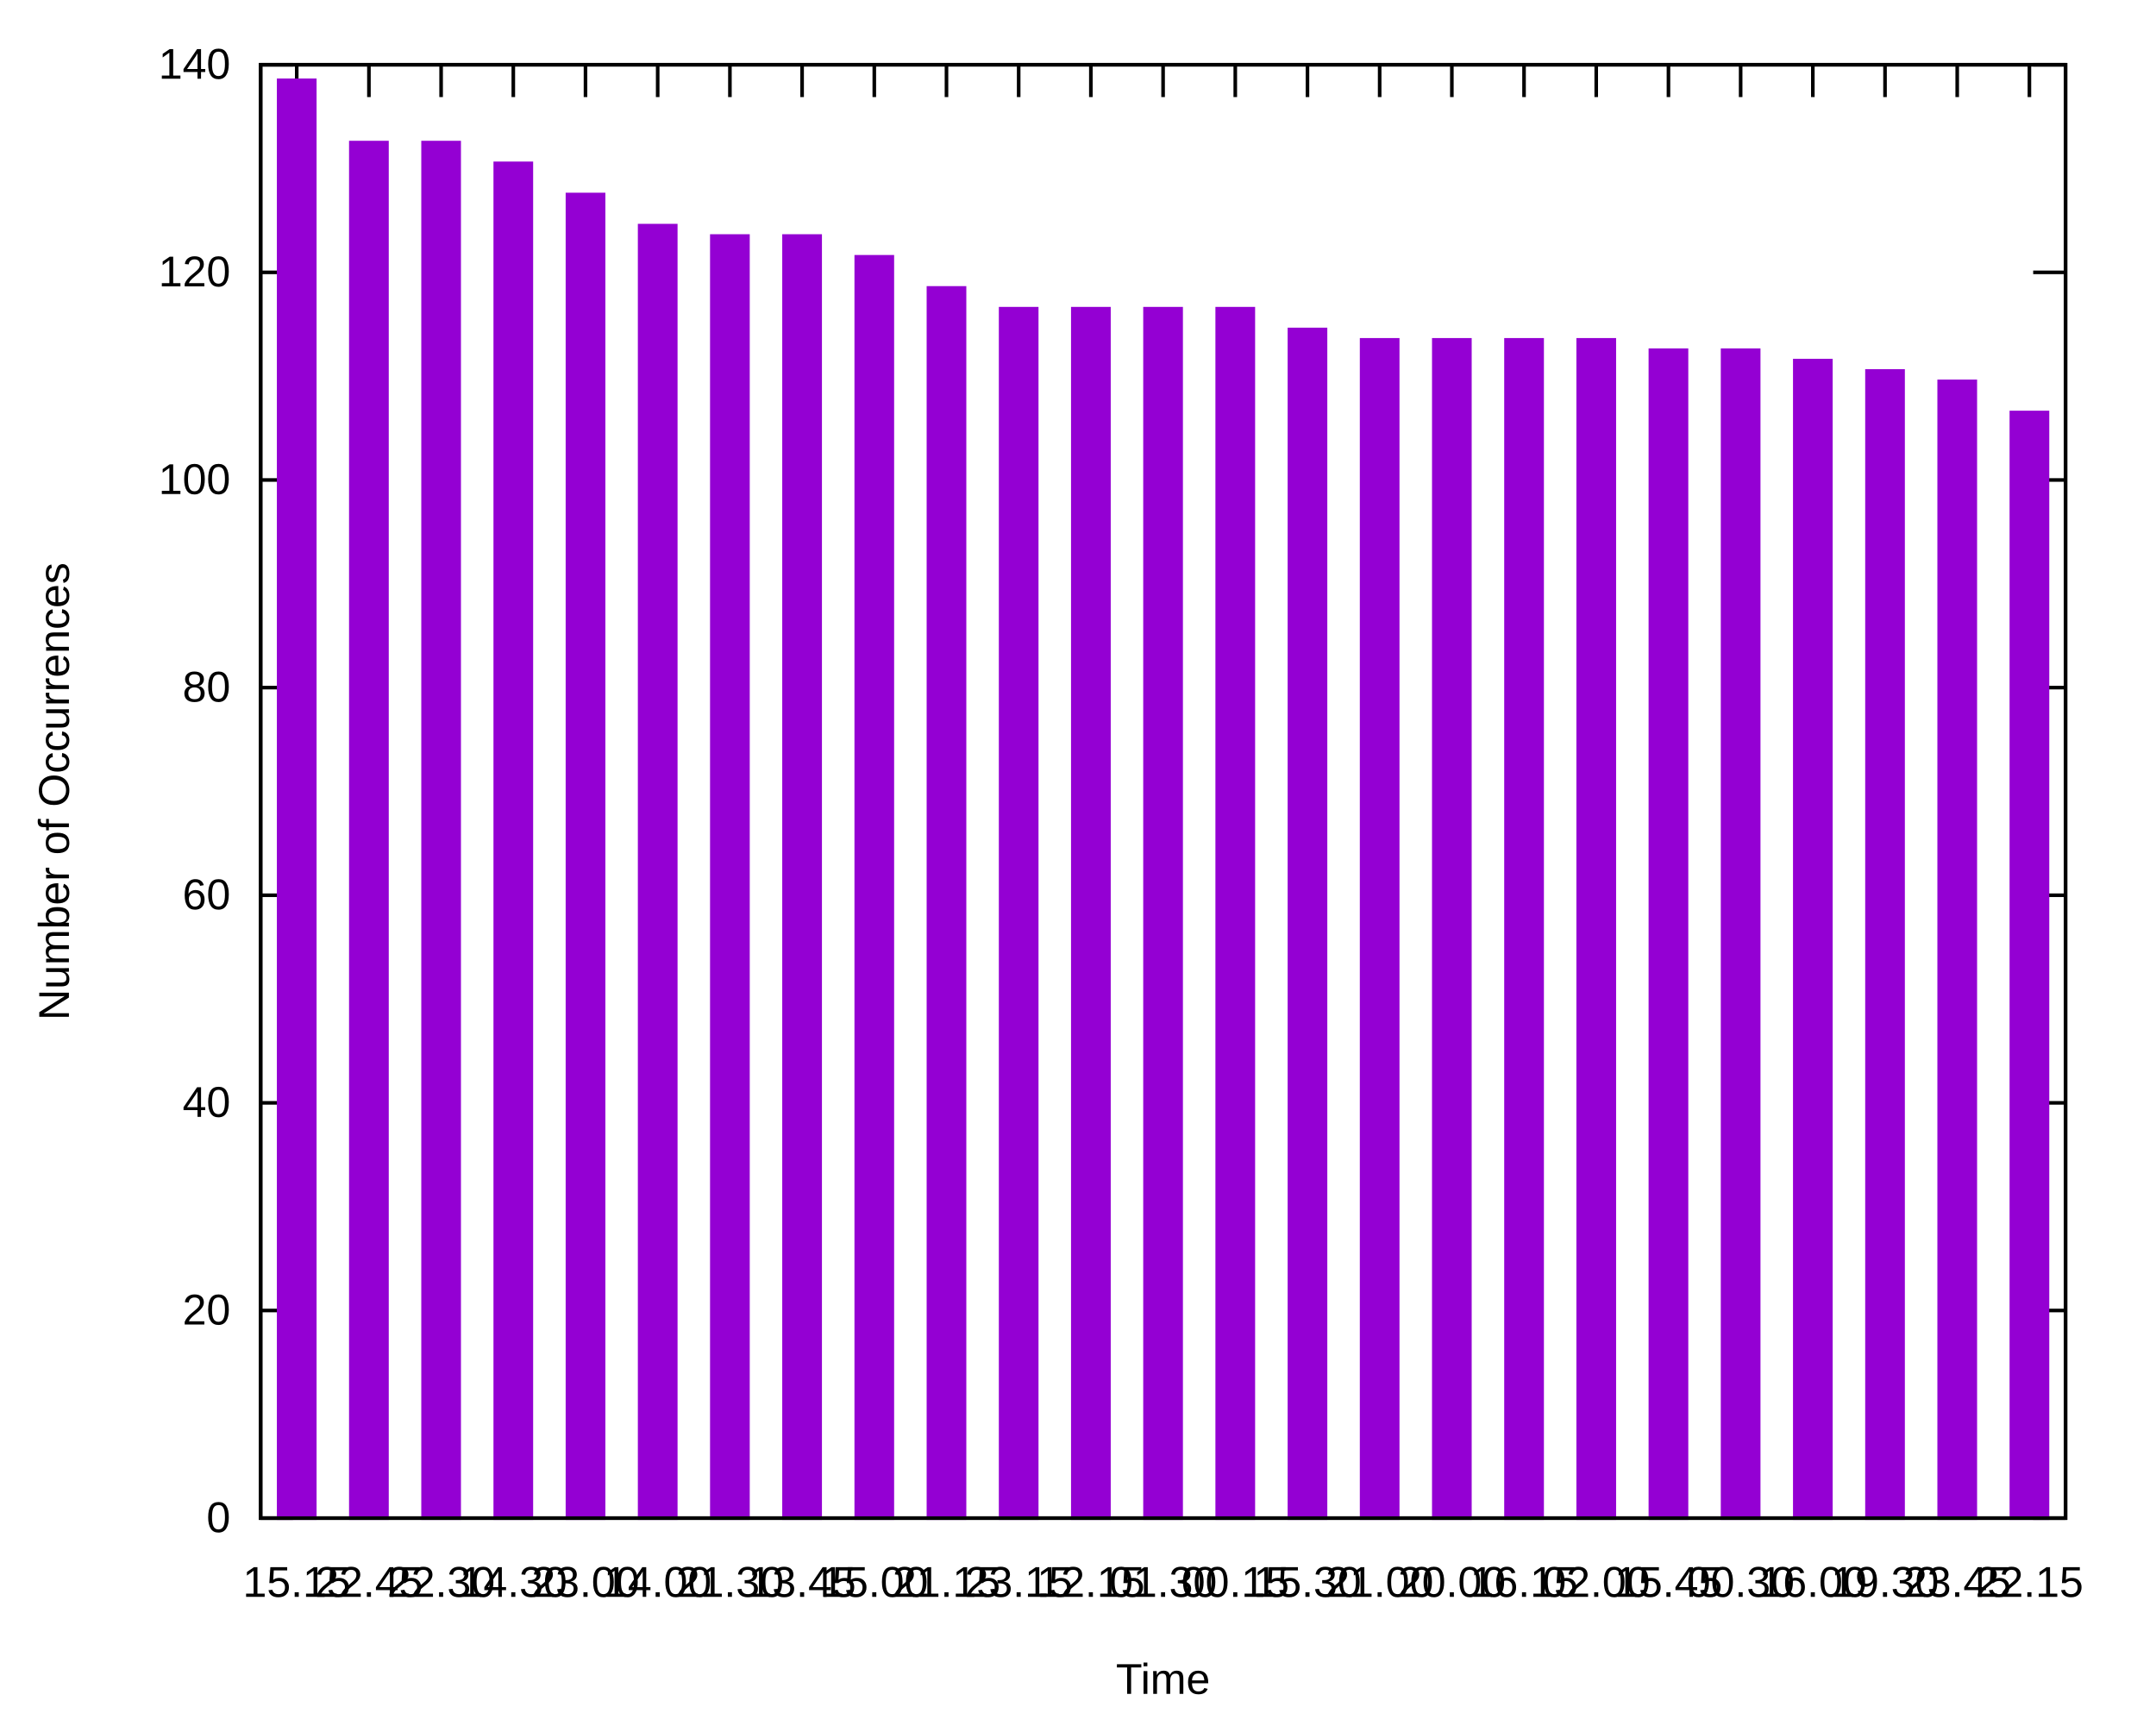
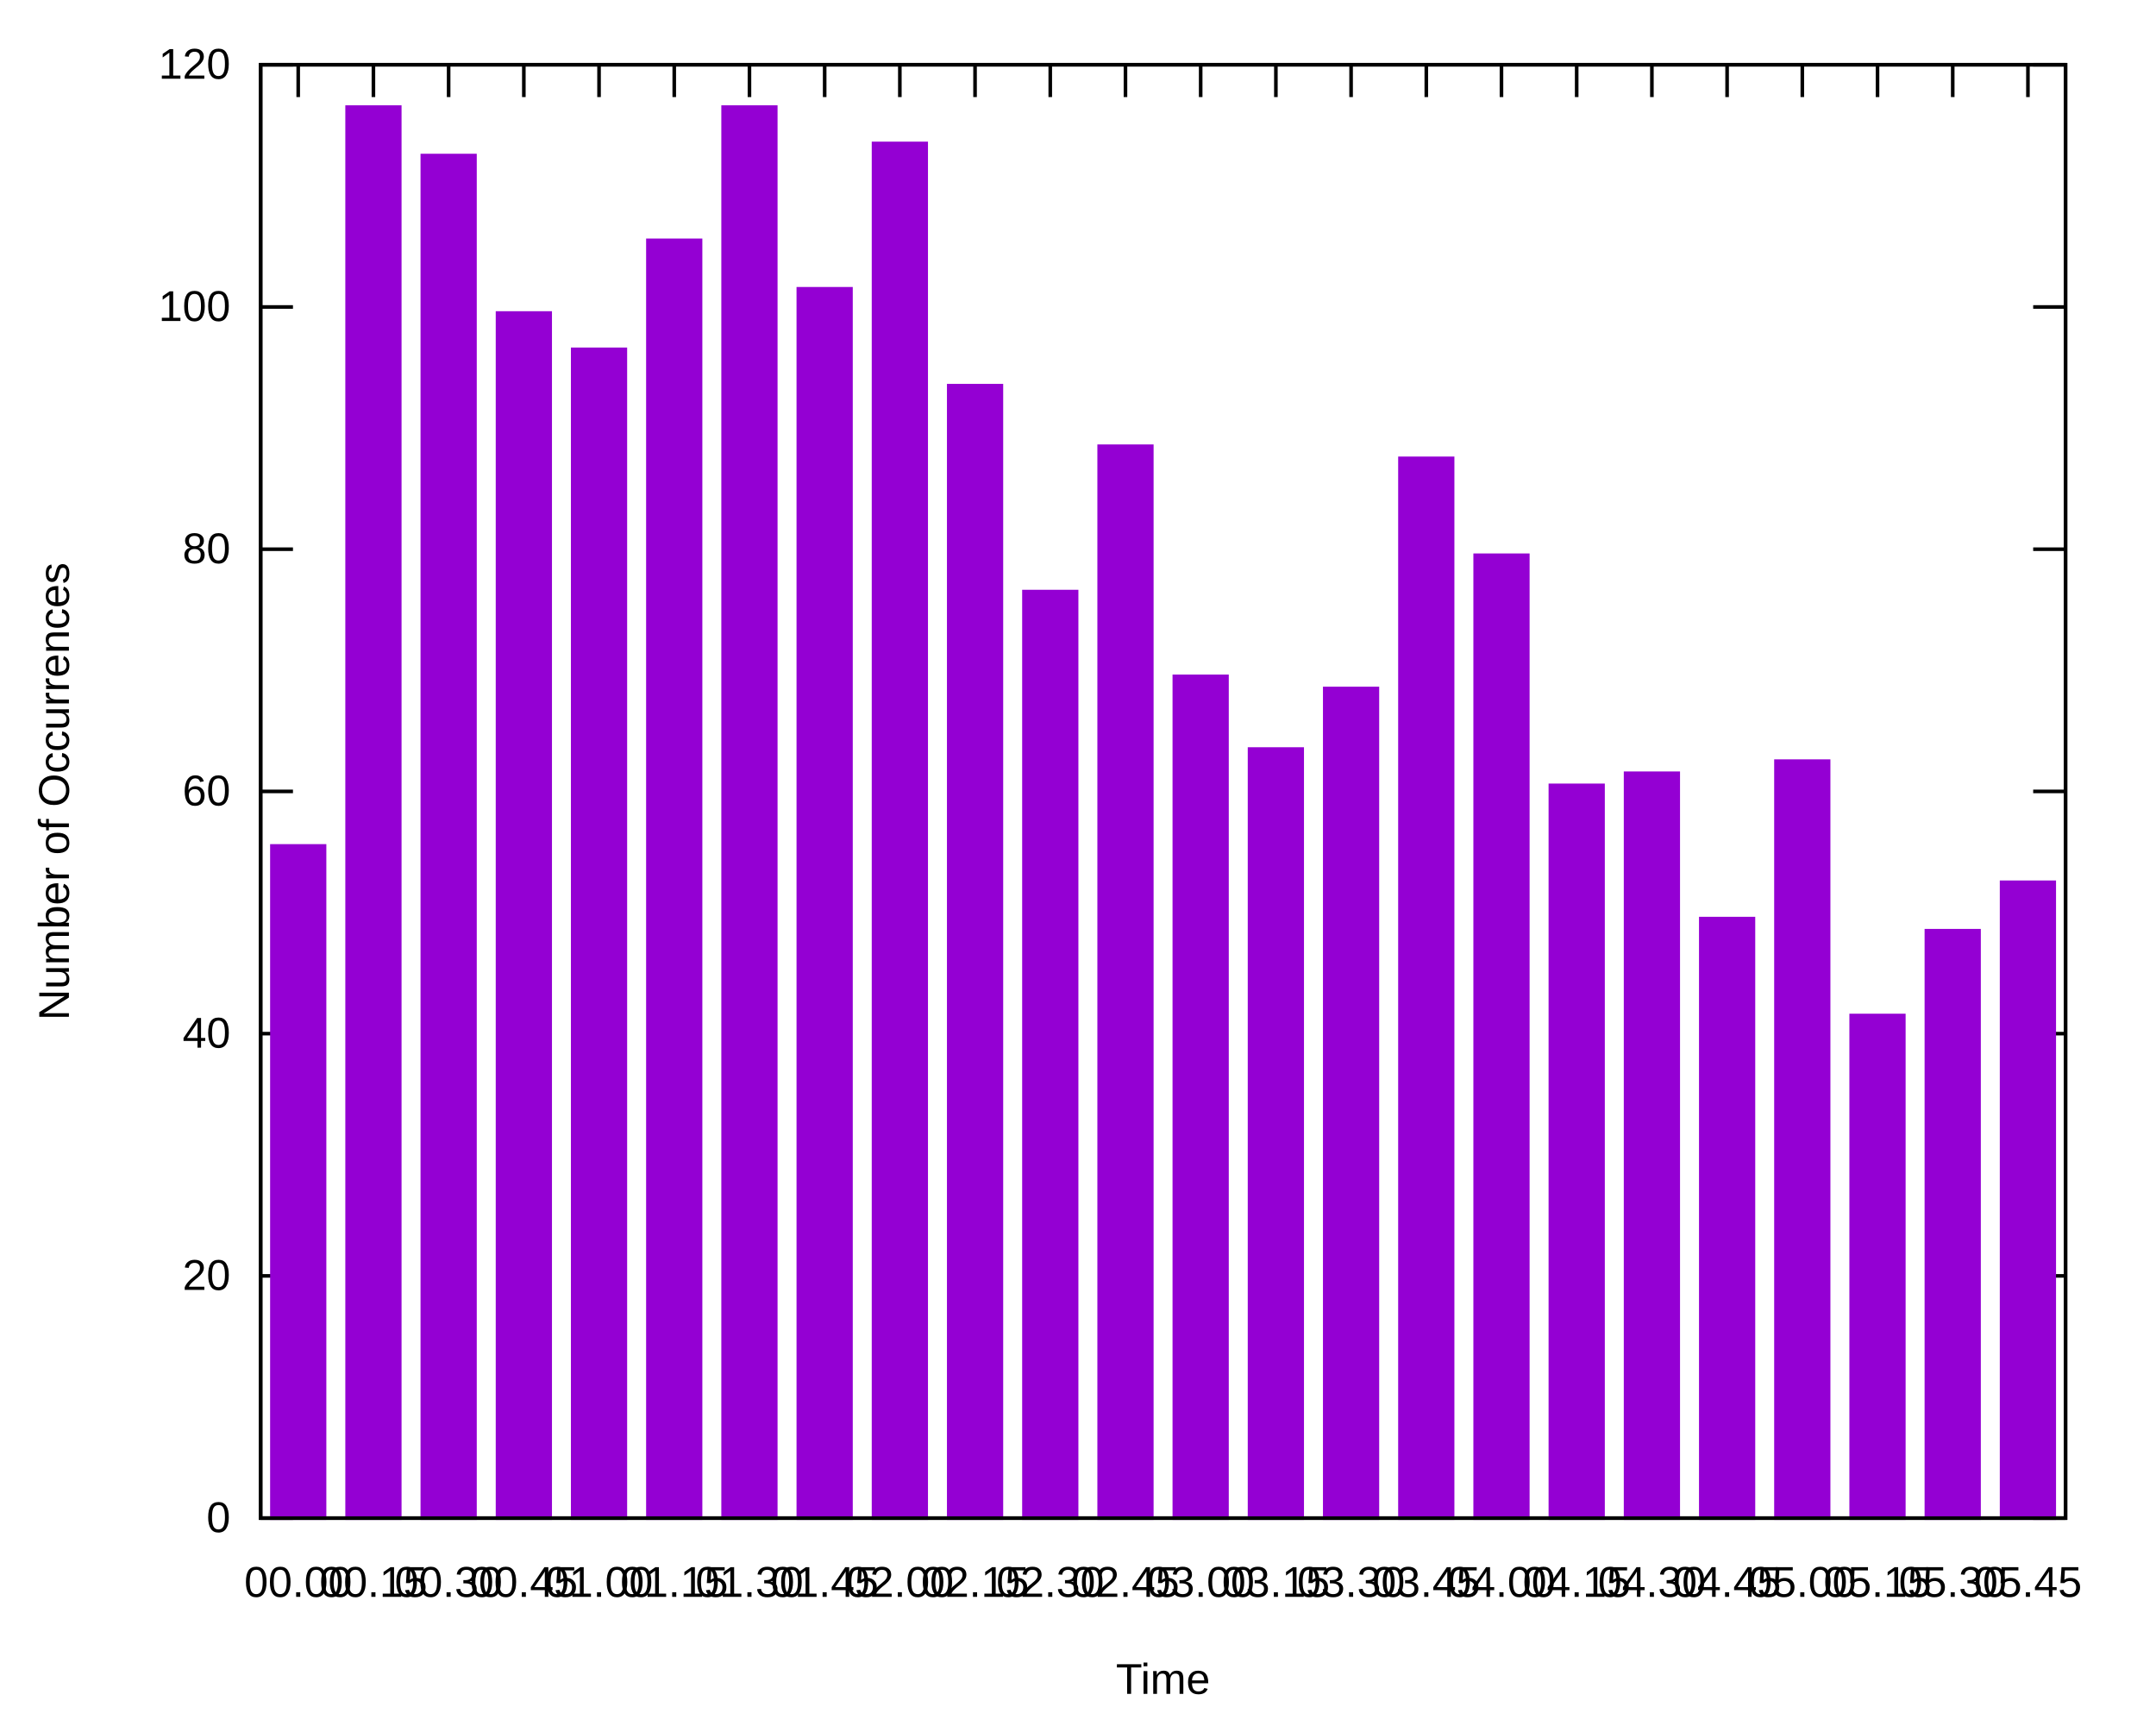
<svg xmlns="http://www.w3.org/2000/svg" xmlns:xlink="http://www.w3.org/1999/xlink" width="600" height="480" viewBox="0 0 600 480">
  <g id="gnuplot_canvas">
    <rect x="0" y="0" width="600" height="480" fill="none" />
    <defs>
      <circle id="gpDot" r="0.5" stroke-width="0.5" stroke="currentColor" />
      <path id="gpPt0" stroke-width="0.222" stroke="currentColor" d="M-1,0 h2 M0,-1 v2" />
      <path id="gpPt1" stroke-width="0.222" stroke="currentColor" d="M-1,-1 L1,1 M1,-1 L-1,1" />
      <path id="gpPt2" stroke-width="0.222" stroke="currentColor" d="M-1,0 L1,0 M0,-1 L0,1 M-1,-1 L1,1 M-1,1 L1,-1" />
      <rect id="gpPt3" stroke-width="0.222" stroke="currentColor" x="-1" y="-1" width="2" height="2" />
      <rect id="gpPt4" stroke-width="0.222" stroke="currentColor" fill="currentColor" x="-1" y="-1" width="2" height="2" />
      <circle id="gpPt5" stroke-width="0.222" stroke="currentColor" cx="0" cy="0" r="1" />
      <use xlink:href="#gpPt5" id="gpPt6" fill="currentColor" stroke="none" />
      <path id="gpPt7" stroke-width="0.222" stroke="currentColor" d="M0,-1.33 L-1.33,0.67 L1.33,0.67 z" />
      <use xlink:href="#gpPt7" id="gpPt8" fill="currentColor" stroke="none" />
      <use xlink:href="#gpPt7" id="gpPt9" stroke="currentColor" transform="rotate(180)" />
      <use xlink:href="#gpPt9" id="gpPt10" fill="currentColor" stroke="none" />
      <use xlink:href="#gpPt3" id="gpPt11" stroke="currentColor" transform="rotate(45)" />
      <use xlink:href="#gpPt11" id="gpPt12" fill="currentColor" stroke="none" />
      <path id="gpPt13" stroke-width="0.222" stroke="currentColor" d="M0,1.330 L1.265,0.411 L0.782,-1.067 L-0.782,-1.076 L-1.265,0.411 z" />
      <use xlink:href="#gpPt13" id="gpPt14" fill="currentColor" stroke="none" />
      <filter id="textbox" filterUnits="objectBoundingBox" x="0" y="0" height="1" width="1">
        <feFlood flood-color="white" flood-opacity="1" result="bgnd" />
        <feComposite in="SourceGraphic" in2="bgnd" operator="atop" />
      </filter>
      <filter id="greybox" filterUnits="objectBoundingBox" x="0" y="0" height="1" width="1">
        <feFlood flood-color="lightgrey" flood-opacity="1" result="grey" />
        <feComposite in="SourceGraphic" in2="grey" operator="atop" />
      </filter>
    </defs>
    <g fill="none" color="white" stroke="currentColor" stroke-width="1.00" stroke-linecap="butt" stroke-linejoin="miter">
</g>
    <g fill="none" color="black" stroke="currentColor" stroke-width="1.00" stroke-linecap="butt" stroke-linejoin="miter">
      <path stroke="black" d="M72.53,422.40 L81.53,422.40 M574.82,422.40 L565.82,422.40  " />
      <g transform="translate(64.14,426.30)" stroke="none" fill="black" font-family="Arial" font-size="12.00" text-anchor="end">
        <text>
          <tspan font-family="Arial"> 0</tspan>
        </text>
      </g>
    </g>
    <g fill="none" color="black" stroke="currentColor" stroke-width="1.00" stroke-linecap="butt" stroke-linejoin="miter">
-       <path stroke="black" d="M72.53,364.63 L81.53,364.63 M574.82,364.63 L565.82,364.63  " />
-       <g transform="translate(64.14,368.53)" stroke="none" fill="black" font-family="Arial" font-size="12.00" text-anchor="end">
+       <path stroke="black" d="M72.53,355.00 L81.53,355.00 M574.82,355.00 L565.82,355.00  " />
+       <g transform="translate(64.14,358.90)" stroke="none" fill="black" font-family="Arial" font-size="12.00" text-anchor="end">
        <text>
          <tspan font-family="Arial"> 20</tspan>
        </text>
      </g>
    </g>
    <g fill="none" color="black" stroke="currentColor" stroke-width="1.00" stroke-linecap="butt" stroke-linejoin="miter">
-       <path stroke="black" d="M72.53,306.86 L81.53,306.86 M574.82,306.86 L565.82,306.86  " />
-       <g transform="translate(64.14,310.76)" stroke="none" fill="black" font-family="Arial" font-size="12.00" text-anchor="end">
+       <path stroke="black" d="M72.53,287.60 L81.53,287.60 M574.82,287.60 L565.82,287.60  " />
+       <g transform="translate(64.14,291.50)" stroke="none" fill="black" font-family="Arial" font-size="12.00" text-anchor="end">
        <text>
          <tspan font-family="Arial"> 40</tspan>
        </text>
      </g>
    </g>
    <g fill="none" color="black" stroke="currentColor" stroke-width="1.00" stroke-linecap="butt" stroke-linejoin="miter">
-       <path stroke="black" d="M72.53,249.09 L81.53,249.09 M574.82,249.09 L565.82,249.09  " />
-       <g transform="translate(64.14,252.99)" stroke="none" fill="black" font-family="Arial" font-size="12.00" text-anchor="end">
+       <path stroke="black" d="M72.53,220.20 L81.53,220.20 M574.82,220.20 L565.82,220.20  " />
+       <g transform="translate(64.14,224.10)" stroke="none" fill="black" font-family="Arial" font-size="12.00" text-anchor="end">
        <text>
          <tspan font-family="Arial"> 60</tspan>
        </text>
      </g>
    </g>
    <g fill="none" color="black" stroke="currentColor" stroke-width="1.00" stroke-linecap="butt" stroke-linejoin="miter">
-       <path stroke="black" d="M72.53,191.32 L81.53,191.32 M574.82,191.32 L565.82,191.32  " />
-       <g transform="translate(64.14,195.22)" stroke="none" fill="black" font-family="Arial" font-size="12.00" text-anchor="end">
+       <path stroke="black" d="M72.53,152.81 L81.53,152.81 M574.82,152.81 L565.82,152.81  " />
+       <g transform="translate(64.14,156.71)" stroke="none" fill="black" font-family="Arial" font-size="12.00" text-anchor="end">
        <text>
          <tspan font-family="Arial"> 80</tspan>
        </text>
      </g>
    </g>
    <g fill="none" color="black" stroke="currentColor" stroke-width="1.00" stroke-linecap="butt" stroke-linejoin="miter">
-       <path stroke="black" d="M72.53,133.55 L81.53,133.55 M574.82,133.55 L565.82,133.55  " />
-       <g transform="translate(64.14,137.45)" stroke="none" fill="black" font-family="Arial" font-size="12.00" text-anchor="end">
+       <path stroke="black" d="M72.53,85.41 L81.53,85.41 M574.82,85.41 L565.82,85.41  " />
+       <g transform="translate(64.14,89.31)" stroke="none" fill="black" font-family="Arial" font-size="12.00" text-anchor="end">
        <text>
          <tspan font-family="Arial"> 100</tspan>
-         </text>
-       </g>
-     </g>
-     <g fill="none" color="black" stroke="currentColor" stroke-width="1.00" stroke-linecap="butt" stroke-linejoin="miter">
-       <path stroke="black" d="M72.53,75.78 L81.53,75.78 M574.82,75.78 L565.82,75.78  " />
-       <g transform="translate(64.14,79.68)" stroke="none" fill="black" font-family="Arial" font-size="12.00" text-anchor="end">
-         <text>
-           <tspan font-family="Arial"> 120</tspan>
        </text>
      </g>
    </g>
    <g fill="none" color="black" stroke="currentColor" stroke-width="1.00" stroke-linecap="butt" stroke-linejoin="miter">
      <path stroke="black" d="M72.53,18.01 L81.53,18.01 M574.82,18.01 L565.82,18.01  " />
      <g transform="translate(64.14,21.91)" stroke="none" fill="black" font-family="Arial" font-size="12.00" text-anchor="end">
        <text>
-           <tspan font-family="Arial"> 140</tspan>
-         </text>
-       </g>
-     </g>
-     <g fill="none" color="black" stroke="currentColor" stroke-width="1.00" stroke-linecap="butt" stroke-linejoin="miter">
-       <path stroke="black" d="M82.58,422.40 L82.58,413.40 M82.58,18.01 L82.58,27.01  " />
-       <g transform="translate(82.58,444.30)" stroke="none" fill="black" font-family="Arial" font-size="12.00" text-anchor="middle">
-         <text>
-           <tspan font-family="Arial">15.15</tspan>
-         </text>
-       </g>
-     </g>
-     <g fill="none" color="black" stroke="currentColor" stroke-width="1.00" stroke-linecap="butt" stroke-linejoin="miter">
-       <path stroke="black" d="M102.67,422.40 L102.67,413.40 M102.67,18.01 L102.67,27.01  " />
-       <g transform="translate(102.67,444.30)" stroke="none" fill="black" font-family="Arial" font-size="12.00" text-anchor="middle">
-         <text>
-           <tspan font-family="Arial">22.45</tspan>
-         </text>
-       </g>
-     </g>
-     <g fill="none" color="black" stroke="currentColor" stroke-width="1.00" stroke-linecap="butt" stroke-linejoin="miter">
-       <path stroke="black" d="M122.76,422.40 L122.76,413.40 M122.76,18.01 L122.76,27.01  " />
-       <g transform="translate(122.76,444.30)" stroke="none" fill="black" font-family="Arial" font-size="12.00" text-anchor="middle">
-         <text>
-           <tspan font-family="Arial">22.30</tspan>
-         </text>
-       </g>
-     </g>
-     <g fill="none" color="black" stroke="currentColor" stroke-width="1.00" stroke-linecap="butt" stroke-linejoin="miter">
-       <path stroke="black" d="M142.85,422.40 L142.85,413.40 M142.85,18.01 L142.85,27.01  " />
-       <g transform="translate(142.85,444.30)" stroke="none" fill="black" font-family="Arial" font-size="12.00" text-anchor="middle">
-         <text>
-           <tspan font-family="Arial">14.30</tspan>
-         </text>
-       </g>
-     </g>
-     <g fill="none" color="black" stroke="currentColor" stroke-width="1.00" stroke-linecap="butt" stroke-linejoin="miter">
-       <path stroke="black" d="M162.94,422.40 L162.94,413.40 M162.94,18.01 L162.94,27.01  " />
-       <g transform="translate(162.94,444.30)" stroke="none" fill="black" font-family="Arial" font-size="12.00" text-anchor="middle">
-         <text>
-           <tspan font-family="Arial">23.00</tspan>
-         </text>
-       </g>
-     </g>
-     <g fill="none" color="black" stroke="currentColor" stroke-width="1.00" stroke-linecap="butt" stroke-linejoin="miter">
-       <path stroke="black" d="M183.03,422.40 L183.03,413.40 M183.03,18.01 L183.03,27.01  " />
-       <g transform="translate(183.03,444.30)" stroke="none" fill="black" font-family="Arial" font-size="12.00" text-anchor="middle">
-         <text>
-           <tspan font-family="Arial">14.00</tspan>
-         </text>
-       </g>
-     </g>
-     <g fill="none" color="black" stroke="currentColor" stroke-width="1.00" stroke-linecap="butt" stroke-linejoin="miter">
-       <path stroke="black" d="M203.13,422.40 L203.13,413.40 M203.13,18.01 L203.13,27.01  " />
-       <g transform="translate(203.13,444.30)" stroke="none" fill="black" font-family="Arial" font-size="12.00" text-anchor="middle">
-         <text>
-           <tspan font-family="Arial">21.30</tspan>
-         </text>
-       </g>
-     </g>
-     <g fill="none" color="black" stroke="currentColor" stroke-width="1.00" stroke-linecap="butt" stroke-linejoin="miter">
-       <path stroke="black" d="M223.22,422.40 L223.22,413.40 M223.22,18.01 L223.22,27.01  " />
-       <g transform="translate(223.22,444.30)" stroke="none" fill="black" font-family="Arial" font-size="12.00" text-anchor="middle">
-         <text>
-           <tspan font-family="Arial">13.45</tspan>
-         </text>
-       </g>
-     </g>
-     <g fill="none" color="black" stroke="currentColor" stroke-width="1.00" stroke-linecap="butt" stroke-linejoin="miter">
-       <path stroke="black" d="M243.31,422.40 L243.31,413.40 M243.31,18.01 L243.31,27.01  " />
-       <g transform="translate(243.31,444.30)" stroke="none" fill="black" font-family="Arial" font-size="12.00" text-anchor="middle">
-         <text>
-           <tspan font-family="Arial">15.00</tspan>
-         </text>
-       </g>
-     </g>
-     <g fill="none" color="black" stroke="currentColor" stroke-width="1.00" stroke-linecap="butt" stroke-linejoin="miter">
-       <path stroke="black" d="M263.40,422.40 L263.40,413.40 M263.40,18.01 L263.40,27.01  " />
-       <g transform="translate(263.40,444.30)" stroke="none" fill="black" font-family="Arial" font-size="12.00" text-anchor="middle">
-         <text>
-           <tspan font-family="Arial">21.15</tspan>
-         </text>
-       </g>
-     </g>
-     <g fill="none" color="black" stroke="currentColor" stroke-width="1.00" stroke-linecap="butt" stroke-linejoin="miter">
-       <path stroke="black" d="M283.49,422.40 L283.49,413.40 M283.49,18.01 L283.49,27.01  " />
-       <g transform="translate(283.49,444.30)" stroke="none" fill="black" font-family="Arial" font-size="12.00" text-anchor="middle">
-         <text>
-           <tspan font-family="Arial">23.15</tspan>
-         </text>
-       </g>
-     </g>
-     <g fill="none" color="black" stroke="currentColor" stroke-width="1.00" stroke-linecap="butt" stroke-linejoin="miter">
-       <path stroke="black" d="M303.58,422.40 L303.58,413.40 M303.58,18.01 L303.58,27.01  " />
-       <g transform="translate(303.58,444.30)" stroke="none" fill="black" font-family="Arial" font-size="12.00" text-anchor="middle">
-         <text>
-           <tspan font-family="Arial">12.15</tspan>
-         </text>
-       </g>
-     </g>
-     <g fill="none" color="black" stroke="currentColor" stroke-width="1.00" stroke-linecap="butt" stroke-linejoin="miter">
-       <path stroke="black" d="M323.68,422.40 L323.68,413.40 M323.68,18.01 L323.68,27.01  " />
-       <g transform="translate(323.68,444.30)" stroke="none" fill="black" font-family="Arial" font-size="12.00" text-anchor="middle">
+           <tspan font-family="Arial"> 120</tspan>
+         </text>
+       </g>
+     </g>
+     <g fill="none" color="black" stroke="currentColor" stroke-width="1.00" stroke-linecap="butt" stroke-linejoin="miter">
+       <path stroke="black" d="M82.99,422.40 L82.99,413.40 M82.99,18.01 L82.99,27.01  " />
+       <g transform="translate(82.99,444.30)" stroke="none" fill="black" font-family="Arial" font-size="12.00" text-anchor="middle">
+         <text>
+           <tspan font-family="Arial">00.00</tspan>
+         </text>
+       </g>
+     </g>
+     <g fill="none" color="black" stroke="currentColor" stroke-width="1.00" stroke-linecap="butt" stroke-linejoin="miter">
+       <path stroke="black" d="M103.92,422.40 L103.92,413.40 M103.92,18.01 L103.92,27.01  " />
+       <g transform="translate(103.92,444.30)" stroke="none" fill="black" font-family="Arial" font-size="12.00" text-anchor="middle">
+         <text>
+           <tspan font-family="Arial">00.15</tspan>
+         </text>
+       </g>
+     </g>
+     <g fill="none" color="black" stroke="currentColor" stroke-width="1.00" stroke-linecap="butt" stroke-linejoin="miter">
+       <path stroke="black" d="M124.85,422.40 L124.85,413.40 M124.85,18.01 L124.85,27.01  " />
+       <g transform="translate(124.85,444.30)" stroke="none" fill="black" font-family="Arial" font-size="12.00" text-anchor="middle">
+         <text>
+           <tspan font-family="Arial">00.30</tspan>
+         </text>
+       </g>
+     </g>
+     <g fill="none" color="black" stroke="currentColor" stroke-width="1.00" stroke-linecap="butt" stroke-linejoin="miter">
+       <path stroke="black" d="M145.78,422.40 L145.78,413.40 M145.78,18.01 L145.78,27.01  " />
+       <g transform="translate(145.78,444.30)" stroke="none" fill="black" font-family="Arial" font-size="12.00" text-anchor="middle">
+         <text>
+           <tspan font-family="Arial">00.45</tspan>
+         </text>
+       </g>
+     </g>
+     <g fill="none" color="black" stroke="currentColor" stroke-width="1.00" stroke-linecap="butt" stroke-linejoin="miter">
+       <path stroke="black" d="M166.71,422.40 L166.71,413.40 M166.71,18.01 L166.71,27.01  " />
+       <g transform="translate(166.71,444.30)" stroke="none" fill="black" font-family="Arial" font-size="12.00" text-anchor="middle">
+         <text>
+           <tspan font-family="Arial">01.00</tspan>
+         </text>
+       </g>
+     </g>
+     <g fill="none" color="black" stroke="currentColor" stroke-width="1.00" stroke-linecap="butt" stroke-linejoin="miter">
+       <path stroke="black" d="M187.64,422.40 L187.64,413.40 M187.64,18.01 L187.64,27.01  " />
+       <g transform="translate(187.64,444.30)" stroke="none" fill="black" font-family="Arial" font-size="12.00" text-anchor="middle">
+         <text>
+           <tspan font-family="Arial">01.15</tspan>
+         </text>
+       </g>
+     </g>
+     <g fill="none" color="black" stroke="currentColor" stroke-width="1.00" stroke-linecap="butt" stroke-linejoin="miter">
+       <path stroke="black" d="M208.57,422.40 L208.57,413.40 M208.57,18.01 L208.57,27.01  " />
+       <g transform="translate(208.57,444.30)" stroke="none" fill="black" font-family="Arial" font-size="12.00" text-anchor="middle">
        <text>
          <tspan font-family="Arial">01.30</tspan>
        </text>
      </g>
    </g>
    <g fill="none" color="black" stroke="currentColor" stroke-width="1.00" stroke-linecap="butt" stroke-linejoin="miter">
-       <path stroke="black" d="M343.77,422.40 L343.77,413.40 M343.77,18.01 L343.77,27.01  " />
-       <g transform="translate(343.77,444.30)" stroke="none" fill="black" font-family="Arial" font-size="12.00" text-anchor="middle">
-         <text>
-           <tspan font-family="Arial">00.15</tspan>
-         </text>
-       </g>
-     </g>
-     <g fill="none" color="black" stroke="currentColor" stroke-width="1.00" stroke-linecap="butt" stroke-linejoin="miter">
-       <path stroke="black" d="M363.86,422.40 L363.86,413.40 M363.86,18.01 L363.86,27.01  " />
-       <g transform="translate(363.86,444.30)" stroke="none" fill="black" font-family="Arial" font-size="12.00" text-anchor="middle">
-         <text>
-           <tspan font-family="Arial">15.30</tspan>
-         </text>
-       </g>
-     </g>
-     <g fill="none" color="black" stroke="currentColor" stroke-width="1.00" stroke-linecap="butt" stroke-linejoin="miter">
-       <path stroke="black" d="M383.95,422.40 L383.95,413.40 M383.95,18.01 L383.95,27.01  " />
-       <g transform="translate(383.95,444.30)" stroke="none" fill="black" font-family="Arial" font-size="12.00" text-anchor="middle">
-         <text>
-           <tspan font-family="Arial">21.00</tspan>
-         </text>
-       </g>
-     </g>
-     <g fill="none" color="black" stroke="currentColor" stroke-width="1.00" stroke-linecap="butt" stroke-linejoin="miter">
-       <path stroke="black" d="M404.04,422.40 L404.04,413.40 M404.04,18.01 L404.04,27.01  " />
-       <g transform="translate(404.04,444.30)" stroke="none" fill="black" font-family="Arial" font-size="12.00" text-anchor="middle">
-         <text>
-           <tspan font-family="Arial">20.00</tspan>
-         </text>
-       </g>
-     </g>
-     <g fill="none" color="black" stroke="currentColor" stroke-width="1.00" stroke-linecap="butt" stroke-linejoin="miter">
-       <path stroke="black" d="M424.13,422.40 L424.13,413.40 M424.13,18.01 L424.13,27.01  " />
-       <g transform="translate(424.13,444.30)" stroke="none" fill="black" font-family="Arial" font-size="12.00" text-anchor="middle">
-         <text>
-           <tspan font-family="Arial">16.15</tspan>
-         </text>
-       </g>
-     </g>
-     <g fill="none" color="black" stroke="currentColor" stroke-width="1.00" stroke-linecap="butt" stroke-linejoin="miter">
-       <path stroke="black" d="M444.22,422.40 L444.22,413.40 M444.22,18.01 L444.22,27.01  " />
-       <g transform="translate(444.22,444.30)" stroke="none" fill="black" font-family="Arial" font-size="12.00" text-anchor="middle">
+       <path stroke="black" d="M229.50,422.40 L229.50,413.40 M229.50,18.01 L229.50,27.01  " />
+       <g transform="translate(229.50,444.30)" stroke="none" fill="black" font-family="Arial" font-size="12.00" text-anchor="middle">
+         <text>
+           <tspan font-family="Arial">01.45</tspan>
+         </text>
+       </g>
+     </g>
+     <g fill="none" color="black" stroke="currentColor" stroke-width="1.00" stroke-linecap="butt" stroke-linejoin="miter">
+       <path stroke="black" d="M250.42,422.40 L250.42,413.40 M250.42,18.01 L250.42,27.01  " />
+       <g transform="translate(250.42,444.30)" stroke="none" fill="black" font-family="Arial" font-size="12.00" text-anchor="middle">
        <text>
          <tspan font-family="Arial">02.00</tspan>
        </text>
      </g>
    </g>
    <g fill="none" color="black" stroke="currentColor" stroke-width="1.00" stroke-linecap="butt" stroke-linejoin="miter">
-       <path stroke="black" d="M464.32,422.40 L464.32,413.40 M464.32,18.01 L464.32,27.01  " />
-       <g transform="translate(464.32,444.30)" stroke="none" fill="black" font-family="Arial" font-size="12.00" text-anchor="middle">
-         <text>
-           <tspan font-family="Arial">15.45</tspan>
-         </text>
-       </g>
-     </g>
-     <g fill="none" color="black" stroke="currentColor" stroke-width="1.00" stroke-linecap="butt" stroke-linejoin="miter">
-       <path stroke="black" d="M484.41,422.40 L484.41,413.40 M484.41,18.01 L484.41,27.01  " />
-       <g transform="translate(484.41,444.30)" stroke="none" fill="black" font-family="Arial" font-size="12.00" text-anchor="middle">
-         <text>
-           <tspan font-family="Arial">00.30</tspan>
-         </text>
-       </g>
-     </g>
-     <g fill="none" color="black" stroke="currentColor" stroke-width="1.00" stroke-linecap="butt" stroke-linejoin="miter">
-       <path stroke="black" d="M504.50,422.40 L504.50,413.40 M504.50,18.01 L504.50,27.01  " />
-       <g transform="translate(504.50,444.30)" stroke="none" fill="black" font-family="Arial" font-size="12.00" text-anchor="middle">
-         <text>
-           <tspan font-family="Arial">16.00</tspan>
-         </text>
-       </g>
-     </g>
-     <g fill="none" color="black" stroke="currentColor" stroke-width="1.00" stroke-linecap="butt" stroke-linejoin="miter">
-       <path stroke="black" d="M524.59,422.40 L524.59,413.40 M524.59,18.01 L524.59,27.01  " />
-       <g transform="translate(524.59,444.30)" stroke="none" fill="black" font-family="Arial" font-size="12.00" text-anchor="middle">
-         <text>
-           <tspan font-family="Arial">19.30</tspan>
-         </text>
-       </g>
-     </g>
-     <g fill="none" color="black" stroke="currentColor" stroke-width="1.00" stroke-linecap="butt" stroke-linejoin="miter">
-       <path stroke="black" d="M544.68,422.40 L544.68,413.40 M544.68,18.01 L544.68,27.01  " />
-       <g transform="translate(544.68,444.30)" stroke="none" fill="black" font-family="Arial" font-size="12.00" text-anchor="middle">
-         <text>
-           <tspan font-family="Arial">23.45</tspan>
-         </text>
-       </g>
-     </g>
-     <g fill="none" color="black" stroke="currentColor" stroke-width="1.00" stroke-linecap="butt" stroke-linejoin="miter">
-       <path stroke="black" d="M564.77,422.40 L564.77,413.40 M564.77,18.01 L564.77,27.01  " />
-       <g transform="translate(564.77,444.30)" stroke="none" fill="black" font-family="Arial" font-size="12.00" text-anchor="middle">
-         <text>
-           <tspan font-family="Arial">22.15</tspan>
+       <path stroke="black" d="M271.35,422.40 L271.35,413.40 M271.35,18.01 L271.35,27.01  " />
+       <g transform="translate(271.35,444.30)" stroke="none" fill="black" font-family="Arial" font-size="12.00" text-anchor="middle">
+         <text>
+           <tspan font-family="Arial">02.15</tspan>
+         </text>
+       </g>
+     </g>
+     <g fill="none" color="black" stroke="currentColor" stroke-width="1.00" stroke-linecap="butt" stroke-linejoin="miter">
+       <path stroke="black" d="M292.28,422.40 L292.28,413.40 M292.28,18.01 L292.28,27.01  " />
+       <g transform="translate(292.28,444.30)" stroke="none" fill="black" font-family="Arial" font-size="12.00" text-anchor="middle">
+         <text>
+           <tspan font-family="Arial">02.30</tspan>
+         </text>
+       </g>
+     </g>
+     <g fill="none" color="black" stroke="currentColor" stroke-width="1.00" stroke-linecap="butt" stroke-linejoin="miter">
+       <path stroke="black" d="M313.21,422.40 L313.21,413.40 M313.21,18.01 L313.21,27.01  " />
+       <g transform="translate(313.21,444.30)" stroke="none" fill="black" font-family="Arial" font-size="12.00" text-anchor="middle">
+         <text>
+           <tspan font-family="Arial">02.45</tspan>
+         </text>
+       </g>
+     </g>
+     <g fill="none" color="black" stroke="currentColor" stroke-width="1.00" stroke-linecap="butt" stroke-linejoin="miter">
+       <path stroke="black" d="M334.14,422.40 L334.14,413.40 M334.14,18.01 L334.14,27.01  " />
+       <g transform="translate(334.14,444.30)" stroke="none" fill="black" font-family="Arial" font-size="12.00" text-anchor="middle">
+         <text>
+           <tspan font-family="Arial">03.00</tspan>
+         </text>
+       </g>
+     </g>
+     <g fill="none" color="black" stroke="currentColor" stroke-width="1.00" stroke-linecap="butt" stroke-linejoin="miter">
+       <path stroke="black" d="M355.07,422.40 L355.07,413.40 M355.07,18.01 L355.07,27.01  " />
+       <g transform="translate(355.07,444.30)" stroke="none" fill="black" font-family="Arial" font-size="12.00" text-anchor="middle">
+         <text>
+           <tspan font-family="Arial">03.15</tspan>
+         </text>
+       </g>
+     </g>
+     <g fill="none" color="black" stroke="currentColor" stroke-width="1.00" stroke-linecap="butt" stroke-linejoin="miter">
+       <path stroke="black" d="M376.00,422.40 L376.00,413.40 M376.00,18.01 L376.00,27.01  " />
+       <g transform="translate(376.00,444.30)" stroke="none" fill="black" font-family="Arial" font-size="12.00" text-anchor="middle">
+         <text>
+           <tspan font-family="Arial">03.30</tspan>
+         </text>
+       </g>
+     </g>
+     <g fill="none" color="black" stroke="currentColor" stroke-width="1.00" stroke-linecap="butt" stroke-linejoin="miter">
+       <path stroke="black" d="M396.93,422.40 L396.93,413.40 M396.93,18.01 L396.93,27.01  " />
+       <g transform="translate(396.93,444.30)" stroke="none" fill="black" font-family="Arial" font-size="12.00" text-anchor="middle">
+         <text>
+           <tspan font-family="Arial">03.45</tspan>
+         </text>
+       </g>
+     </g>
+     <g fill="none" color="black" stroke="currentColor" stroke-width="1.00" stroke-linecap="butt" stroke-linejoin="miter">
+       <path stroke="black" d="M417.85,422.40 L417.85,413.40 M417.85,18.01 L417.85,27.01  " />
+       <g transform="translate(417.85,444.30)" stroke="none" fill="black" font-family="Arial" font-size="12.00" text-anchor="middle">
+         <text>
+           <tspan font-family="Arial">04.00</tspan>
+         </text>
+       </g>
+     </g>
+     <g fill="none" color="black" stroke="currentColor" stroke-width="1.00" stroke-linecap="butt" stroke-linejoin="miter">
+       <path stroke="black" d="M438.78,422.40 L438.78,413.40 M438.78,18.01 L438.78,27.01  " />
+       <g transform="translate(438.78,444.30)" stroke="none" fill="black" font-family="Arial" font-size="12.00" text-anchor="middle">
+         <text>
+           <tspan font-family="Arial">04.15</tspan>
+         </text>
+       </g>
+     </g>
+     <g fill="none" color="black" stroke="currentColor" stroke-width="1.00" stroke-linecap="butt" stroke-linejoin="miter">
+       <path stroke="black" d="M459.71,422.40 L459.71,413.40 M459.71,18.01 L459.71,27.01  " />
+       <g transform="translate(459.71,444.30)" stroke="none" fill="black" font-family="Arial" font-size="12.00" text-anchor="middle">
+         <text>
+           <tspan font-family="Arial">04.30</tspan>
+         </text>
+       </g>
+     </g>
+     <g fill="none" color="black" stroke="currentColor" stroke-width="1.00" stroke-linecap="butt" stroke-linejoin="miter">
+       <path stroke="black" d="M480.64,422.40 L480.64,413.40 M480.64,18.01 L480.64,27.01  " />
+       <g transform="translate(480.64,444.30)" stroke="none" fill="black" font-family="Arial" font-size="12.00" text-anchor="middle">
+         <text>
+           <tspan font-family="Arial">04.45</tspan>
+         </text>
+       </g>
+     </g>
+     <g fill="none" color="black" stroke="currentColor" stroke-width="1.00" stroke-linecap="butt" stroke-linejoin="miter">
+       <path stroke="black" d="M501.57,422.40 L501.57,413.40 M501.57,18.01 L501.57,27.01  " />
+       <g transform="translate(501.57,444.30)" stroke="none" fill="black" font-family="Arial" font-size="12.00" text-anchor="middle">
+         <text>
+           <tspan font-family="Arial">05.00</tspan>
+         </text>
+       </g>
+     </g>
+     <g fill="none" color="black" stroke="currentColor" stroke-width="1.00" stroke-linecap="butt" stroke-linejoin="miter">
+       <path stroke="black" d="M522.50,422.40 L522.50,413.40 M522.50,18.01 L522.50,27.01  " />
+       <g transform="translate(522.50,444.30)" stroke="none" fill="black" font-family="Arial" font-size="12.00" text-anchor="middle">
+         <text>
+           <tspan font-family="Arial">05.15</tspan>
+         </text>
+       </g>
+     </g>
+     <g fill="none" color="black" stroke="currentColor" stroke-width="1.00" stroke-linecap="butt" stroke-linejoin="miter">
+       <path stroke="black" d="M543.43,422.40 L543.43,413.40 M543.43,18.01 L543.43,27.01  " />
+       <g transform="translate(543.43,444.30)" stroke="none" fill="black" font-family="Arial" font-size="12.00" text-anchor="middle">
+         <text>
+           <tspan font-family="Arial">05.30</tspan>
+         </text>
+       </g>
+     </g>
+     <g fill="none" color="black" stroke="currentColor" stroke-width="1.00" stroke-linecap="butt" stroke-linejoin="miter">
+       <path stroke="black" d="M564.36,422.40 L564.36,413.40 M564.36,18.01 L564.36,27.01  " />
+       <g transform="translate(564.36,444.30)" stroke="none" fill="black" font-family="Arial" font-size="12.00" text-anchor="middle">
+         <text>
+           <tspan font-family="Arial">05.45</tspan>
        </text>
      </g>
    </g>
    <g fill="none" color="black" stroke="currentColor" stroke-width="1.00" stroke-linecap="butt" stroke-linejoin="miter">
</g>
    <g fill="none" color="black" stroke="currentColor" stroke-width="1.00" stroke-linecap="butt" stroke-linejoin="miter">
      <path stroke="black" d="M72.53,18.01 L72.53,422.40 L574.82,422.40 L574.82,18.01 L72.53,18.01 Z  " />
    </g>
    <g fill="none" color="black" stroke="currentColor" stroke-width="1.00" stroke-linecap="butt" stroke-linejoin="miter">
      <g transform="translate(19.18,220.21) rotate(270)" stroke="none" fill="black" font-family="Arial" font-size="12.00" text-anchor="middle">
        <text>
          <tspan font-family="Arial">Number of Occurrences</tspan>
        </text>
      </g>
    </g>
    <g fill="none" color="black" stroke="currentColor" stroke-width="1.00" stroke-linecap="butt" stroke-linejoin="miter">
      <g transform="translate(323.67,471.30)" stroke="none" fill="black" font-family="Arial" font-size="12.00" text-anchor="middle">
        <text>
          <tspan font-family="Arial">Time</tspan>
        </text>
      </g>
    </g>
    <g fill="none" color="black" stroke="currentColor" stroke-width="1.00" stroke-linecap="butt" stroke-linejoin="miter">
</g>
    <g id="gnuplot_plot_1" fill="none">
      <g fill="none" color="black" stroke="currentColor" stroke-width="1.00" stroke-linecap="butt" stroke-linejoin="miter">
        <g stroke="none" shape-rendering="crispEdges">
-           <polygon fill="rgb(148,   0, 211)" points="77.55,422.40 87.61,422.40 87.61,22.33 77.55,22.33 " />
-         </g>
-         <path stroke="rgb(148,   0, 211)" d="M77.55,422.40 L77.55,22.34 L87.60,22.34 L87.60,422.40 L77.55,422.40 Z  " />
-         <g stroke="none" shape-rendering="crispEdges">
-           <polygon fill="rgb(148,   0, 211)" points="97.64,422.40 107.70,422.40 107.70,39.66 97.64,39.66 " />
-         </g>
-         <path stroke="rgb(148,   0, 211)" d="M97.64,422.40 L97.64,39.67 L107.69,39.67 L107.69,422.40 L97.64,422.40 Z  " />
-         <g stroke="none" shape-rendering="crispEdges">
-           <polygon fill="rgb(148,   0, 211)" points="117.74,422.40 127.79,422.40 127.79,39.66 117.74,39.66 " />
-         </g>
-         <path stroke="rgb(148,   0, 211)" d="M117.74,422.40 L117.74,39.67 L127.78,39.67 L127.78,422.40 L117.74,422.40 Z  " />
-         <g stroke="none" shape-rendering="crispEdges">
-           <polygon fill="rgb(148,   0, 211)" points="137.83,422.40 147.88,422.40 147.88,45.44 137.83,45.44 " />
-         </g>
-         <path stroke="rgb(148,   0, 211)" d="M137.83,422.40 L137.83,45.45 L147.87,45.45 L147.87,422.40 L137.83,422.40 Z  " />
-         <g stroke="none" shape-rendering="crispEdges">
-           <polygon fill="rgb(148,   0, 211)" points="157.92,422.40 167.98,422.40 167.98,54.11 157.92,54.11 " />
-         </g>
-         <path stroke="rgb(148,   0, 211)" d="M157.92,422.40 L157.92,54.12 L167.97,54.12 L167.97,422.40 L157.92,422.40 Z  " />
-         <g stroke="none" shape-rendering="crispEdges">
-           <polygon fill="rgb(148,   0, 211)" points="178.01,422.40 188.07,422.40 188.07,62.77 178.01,62.77 " />
-         </g>
-         <path stroke="rgb(148,   0, 211)" d="M178.01,422.40 L178.01,62.78 L188.06,62.78 L188.06,422.40 L178.01,422.40 Z  " />
-         <g stroke="none" shape-rendering="crispEdges">
-           <polygon fill="rgb(148,   0, 211)" points="198.10,422.40 208.16,422.40 208.16,65.66 198.10,65.66 " />
-         </g>
-         <path stroke="rgb(148,   0, 211)" d="M198.10,422.40 L198.10,65.67 L208.15,65.67 L208.15,422.40 L198.10,422.40 Z  " />
-         <g stroke="none" shape-rendering="crispEdges">
-           <polygon fill="rgb(148,   0, 211)" points="218.19,422.40 228.25,422.40 228.25,65.66 218.19,65.66 " />
-         </g>
-         <path stroke="rgb(148,   0, 211)" d="M218.19,422.40 L218.19,65.67 L228.24,65.67 L228.24,422.40 L218.19,422.40 Z  " />
-         <g stroke="none" shape-rendering="crispEdges">
-           <polygon fill="rgb(148,   0, 211)" points="238.29,422.40 248.34,422.40 248.34,71.44 238.29,71.44 " />
-         </g>
-         <path stroke="rgb(148,   0, 211)" d="M238.29,422.40 L238.29,71.45 L248.33,71.45 L248.33,422.40 L238.29,422.40 Z  " />
-         <g stroke="none" shape-rendering="crispEdges">
-           <polygon fill="rgb(148,   0, 211)" points="258.38,422.40 268.43,422.40 268.43,80.10 258.38,80.10 " />
-         </g>
-         <path stroke="rgb(148,   0, 211)" d="M258.38,422.40 L258.38,80.11 L268.42,80.11 L268.42,422.40 L258.38,422.40 Z  " />
-         <g stroke="none" shape-rendering="crispEdges">
-           <polygon fill="rgb(148,   0, 211)" points="278.47,422.40 288.52,422.40 288.52,85.88 278.47,85.88 " />
-         </g>
-         <path stroke="rgb(148,   0, 211)" d="M278.47,422.40 L278.47,85.89 L288.51,85.89 L288.51,422.40 L278.47,422.40 Z  " />
-         <g stroke="none" shape-rendering="crispEdges">
-           <polygon fill="rgb(148,   0, 211)" points="298.56,422.40 308.62,422.40 308.62,85.88 298.56,85.88 " />
-         </g>
-         <path stroke="rgb(148,   0, 211)" d="M298.56,422.40 L298.56,85.89 L308.61,85.89 L308.61,422.40 L298.56,422.40 Z  " />
-         <g stroke="none" shape-rendering="crispEdges">
-           <polygon fill="rgb(148,   0, 211)" points="318.65,422.40 328.71,422.40 328.71,85.88 318.65,85.88 " />
-         </g>
-         <path stroke="rgb(148,   0, 211)" d="M318.65,422.40 L318.65,85.89 L328.70,85.89 L328.70,422.40 L318.65,422.40 Z  " />
-         <g stroke="none" shape-rendering="crispEdges">
-           <polygon fill="rgb(148,   0, 211)" points="338.74,422.40 348.80,422.40 348.80,85.88 338.74,85.88 " />
-         </g>
-         <path stroke="rgb(148,   0, 211)" d="M338.74,422.40 L338.74,85.89 L348.79,85.89 L348.79,422.40 L338.74,422.40 Z  " />
-         <g stroke="none" shape-rendering="crispEdges">
-           <polygon fill="rgb(148,   0, 211)" points="358.84,422.40 368.89,422.40 368.89,91.66 358.84,91.66 " />
-         </g>
-         <path stroke="rgb(148,   0, 211)" d="M358.84,422.40 L358.84,91.67 L368.88,91.67 L368.88,422.40 L358.84,422.40 Z  " />
-         <g stroke="none" shape-rendering="crispEdges">
-           <polygon fill="rgb(148,   0, 211)" points="378.93,422.40 388.98,422.40 388.98,94.55 378.93,94.55 " />
-         </g>
-         <path stroke="rgb(148,   0, 211)" d="M378.93,422.40 L378.93,94.56 L388.97,94.56 L388.97,422.40 L378.93,422.40 Z  " />
-         <g stroke="none" shape-rendering="crispEdges">
-           <polygon fill="rgb(148,   0, 211)" points="399.02,422.40 409.07,422.40 409.07,94.55 399.02,94.55 " />
-         </g>
-         <path stroke="rgb(148,   0, 211)" d="M399.02,422.40 L399.02,94.56 L409.06,94.56 L409.06,422.40 L399.02,422.40 Z  " />
-         <g stroke="none" shape-rendering="crispEdges">
-           <polygon fill="rgb(148,   0, 211)" points="419.11,422.40 429.17,422.40 429.17,94.55 419.11,94.55 " />
-         </g>
-         <path stroke="rgb(148,   0, 211)" d="M419.11,422.40 L419.11,94.56 L429.16,94.56 L429.16,422.40 L419.11,422.40 Z  " />
-         <g stroke="none" shape-rendering="crispEdges">
-           <polygon fill="rgb(148,   0, 211)" points="439.20,422.40 449.26,422.40 449.26,94.55 439.20,94.55 " />
-         </g>
-         <path stroke="rgb(148,   0, 211)" d="M439.20,422.40 L439.20,94.56 L449.25,94.56 L449.25,422.40 L439.20,422.40 Z  " />
-         <g stroke="none" shape-rendering="crispEdges">
-           <polygon fill="rgb(148,   0, 211)" points="459.29,422.40 469.35,422.40 469.35,97.43 459.29,97.43 " />
-         </g>
-         <path stroke="rgb(148,   0, 211)" d="M459.29,422.40 L459.29,97.44 L469.34,97.44 L469.34,422.40 L459.29,422.40 Z  " />
-         <g stroke="none" shape-rendering="crispEdges">
-           <polygon fill="rgb(148,   0, 211)" points="479.38,422.40 489.44,422.40 489.44,97.43 479.38,97.43 " />
-         </g>
-         <path stroke="rgb(148,   0, 211)" d="M479.38,422.40 L479.38,97.44 L489.43,97.44 L489.43,422.40 L479.38,422.40 Z  " />
-         <g stroke="none" shape-rendering="crispEdges">
-           <polygon fill="rgb(148,   0, 211)" points="499.48,422.40 509.53,422.40 509.53,100.32 499.48,100.32 " />
-         </g>
-         <path stroke="rgb(148,   0, 211)" d="M499.48,422.40 L499.48,100.33 L509.52,100.33 L509.52,422.40 L499.48,422.40 Z  " />
-         <g stroke="none" shape-rendering="crispEdges">
-           <polygon fill="rgb(148,   0, 211)" points="519.57,422.40 529.62,422.40 529.62,103.21 519.57,103.21 " />
-         </g>
-         <path stroke="rgb(148,   0, 211)" d="M519.57,422.40 L519.57,103.22 L529.61,103.22 L529.61,422.40 L519.57,422.40 Z  " />
-         <g stroke="none" shape-rendering="crispEdges">
-           <polygon fill="rgb(148,   0, 211)" points="539.66,422.40 549.72,422.40 549.72,106.10 539.66,106.10 " />
-         </g>
-         <path stroke="rgb(148,   0, 211)" d="M539.66,422.40 L539.66,106.11 L549.71,106.11 L549.71,422.40 L539.66,422.40 Z  " />
-         <g stroke="none" shape-rendering="crispEdges">
-           <polygon fill="rgb(148,   0, 211)" points="559.75,422.40 569.81,422.40 569.81,114.76 559.75,114.76 " />
-         </g>
-         <path stroke="rgb(148,   0, 211)" d="M559.75,422.40 L559.75,114.77 L569.80,114.77 L569.80,422.40 L559.75,422.40 Z  " />
+           <polygon fill="rgb(148,   0, 211)" points="75.67,422.40 90.33,422.40 90.33,235.36 75.67,235.36 " />
+         </g>
+         <path stroke="rgb(148,   0, 211)" d="M75.67,422.40 L75.67,235.37 L90.32,235.37 L90.32,422.40 L75.67,422.40 Z  " />
+         <g stroke="none" shape-rendering="crispEdges">
+           <polygon fill="rgb(148,   0, 211)" points="96.60,422.40 111.26,422.40 111.26,29.79 96.60,29.79 " />
+         </g>
+         <path stroke="rgb(148,   0, 211)" d="M96.60,422.40 L96.60,29.80 L111.25,29.80 L111.25,422.40 L96.60,422.40 Z  " />
+         <g stroke="none" shape-rendering="crispEdges">
+           <polygon fill="rgb(148,   0, 211)" points="117.53,422.40 132.19,422.40 132.19,43.27 117.53,43.27 " />
+         </g>
+         <path stroke="rgb(148,   0, 211)" d="M117.53,422.40 L117.53,43.28 L132.18,43.28 L132.18,422.40 L117.53,422.40 Z  " />
+         <g stroke="none" shape-rendering="crispEdges">
+           <polygon fill="rgb(148,   0, 211)" points="138.46,422.40 153.12,422.40 153.12,87.08 138.46,87.08 " />
+         </g>
+         <path stroke="rgb(148,   0, 211)" d="M138.46,422.40 L138.46,87.09 L153.11,87.09 L153.11,422.40 L138.46,422.40 Z  " />
+         <g stroke="none" shape-rendering="crispEdges">
+           <polygon fill="rgb(148,   0, 211)" points="159.38,422.40 174.04,422.40 174.04,97.19 159.38,97.19 " />
+         </g>
+         <path stroke="rgb(148,   0, 211)" d="M159.38,422.40 L159.38,97.20 L174.03,97.20 L174.03,422.40 L159.38,422.40 Z  " />
+         <g stroke="none" shape-rendering="crispEdges">
+           <polygon fill="rgb(148,   0, 211)" points="180.31,422.40 194.97,422.40 194.97,66.86 180.31,66.86 " />
+         </g>
+         <path stroke="rgb(148,   0, 211)" d="M180.31,422.40 L180.31,66.87 L194.96,66.87 L194.96,422.40 L180.31,422.40 Z  " />
+         <g stroke="none" shape-rendering="crispEdges">
+           <polygon fill="rgb(148,   0, 211)" points="201.24,422.40 215.90,422.40 215.90,29.79 201.24,29.79 " />
+         </g>
+         <path stroke="rgb(148,   0, 211)" d="M201.24,422.40 L201.24,29.80 L215.89,29.80 L215.89,422.40 L201.24,422.40 Z  " />
+         <g stroke="none" shape-rendering="crispEdges">
+           <polygon fill="rgb(148,   0, 211)" points="222.17,422.40 236.83,422.40 236.83,80.34 222.17,80.34 " />
+         </g>
+         <path stroke="rgb(148,   0, 211)" d="M222.17,422.40 L222.17,80.35 L236.82,80.35 L236.82,422.40 L222.17,422.40 Z  " />
+         <g stroke="none" shape-rendering="crispEdges">
+           <polygon fill="rgb(148,   0, 211)" points="243.10,422.40 257.76,422.40 257.76,39.90 243.10,39.90 " />
+         </g>
+         <path stroke="rgb(148,   0, 211)" d="M243.10,422.40 L243.10,39.91 L257.75,39.91 L257.75,422.40 L243.10,422.40 Z  " />
+         <g stroke="none" shape-rendering="crispEdges">
+           <polygon fill="rgb(148,   0, 211)" points="264.03,422.40 278.69,422.40 278.69,107.30 264.03,107.30 " />
+         </g>
+         <path stroke="rgb(148,   0, 211)" d="M264.03,422.40 L264.03,107.31 L278.68,107.31 L278.68,422.40 L264.03,422.40 Z  " />
+         <g stroke="none" shape-rendering="crispEdges">
+           <polygon fill="rgb(148,   0, 211)" points="284.96,422.40 299.62,422.40 299.62,164.59 284.96,164.59 " />
+         </g>
+         <path stroke="rgb(148,   0, 211)" d="M284.96,422.40 L284.96,164.60 L299.61,164.60 L299.61,422.40 L284.96,422.40 Z  " />
+         <g stroke="none" shape-rendering="crispEdges">
+           <polygon fill="rgb(148,   0, 211)" points="305.89,422.40 320.55,422.40 320.55,124.15 305.89,124.15 " />
+         </g>
+         <path stroke="rgb(148,   0, 211)" d="M305.89,422.40 L305.89,124.16 L320.54,124.16 L320.54,422.40 L305.89,422.40 Z  " />
+         <g stroke="none" shape-rendering="crispEdges">
+           <polygon fill="rgb(148,   0, 211)" points="326.81,422.40 341.47,422.40 341.47,188.18 326.81,188.18 " />
+         </g>
+         <path stroke="rgb(148,   0, 211)" d="M326.81,422.40 L326.81,188.19 L341.46,188.19 L341.46,422.40 L326.81,422.40 Z  " />
+         <g stroke="none" shape-rendering="crispEdges">
+           <polygon fill="rgb(148,   0, 211)" points="347.74,422.40 362.40,422.40 362.40,208.40 347.74,208.40 " />
+         </g>
+         <path stroke="rgb(148,   0, 211)" d="M347.74,422.40 L347.74,208.41 L362.39,208.41 L362.39,422.40 L347.74,422.40 Z  " />
+         <g stroke="none" shape-rendering="crispEdges">
+           <polygon fill="rgb(148,   0, 211)" points="368.67,422.40 383.33,422.40 383.33,191.55 368.67,191.55 " />
+         </g>
+         <path stroke="rgb(148,   0, 211)" d="M368.67,422.40 L368.67,191.56 L383.32,191.56 L383.32,422.40 L368.67,422.40 Z  " />
+         <g stroke="none" shape-rendering="crispEdges">
+           <polygon fill="rgb(148,   0, 211)" points="389.60,422.40 404.26,422.40 404.26,127.52 389.60,127.52 " />
+         </g>
+         <path stroke="rgb(148,   0, 211)" d="M389.60,422.40 L389.60,127.53 L404.25,127.53 L404.25,422.40 L389.60,422.40 Z  " />
+         <g stroke="none" shape-rendering="crispEdges">
+           <polygon fill="rgb(148,   0, 211)" points="410.53,422.40 425.19,422.40 425.19,154.48 410.53,154.48 " />
+         </g>
+         <path stroke="rgb(148,   0, 211)" d="M410.53,422.40 L410.53,154.49 L425.18,154.49 L425.18,422.40 L410.53,422.40 Z  " />
+         <g stroke="none" shape-rendering="crispEdges">
+           <polygon fill="rgb(148,   0, 211)" points="431.46,422.40 446.12,422.40 446.12,218.51 431.46,218.51 " />
+         </g>
+         <path stroke="rgb(148,   0, 211)" d="M431.46,422.40 L431.46,218.52 L446.11,218.52 L446.11,422.40 L431.46,422.40 Z  " />
+         <g stroke="none" shape-rendering="crispEdges">
+           <polygon fill="rgb(148,   0, 211)" points="452.39,422.40 467.05,422.40 467.05,215.14 452.39,215.14 " />
+         </g>
+         <path stroke="rgb(148,   0, 211)" d="M452.39,422.40 L452.39,215.15 L467.04,215.15 L467.04,422.40 L452.39,422.40 Z  " />
+         <g stroke="none" shape-rendering="crispEdges">
+           <polygon fill="rgb(148,   0, 211)" points="473.32,422.40 487.98,422.40 487.98,255.58 473.32,255.58 " />
+         </g>
+         <path stroke="rgb(148,   0, 211)" d="M473.32,422.40 L473.32,255.59 L487.97,255.59 L487.97,422.40 L473.32,422.40 Z  " />
+         <g stroke="none" shape-rendering="crispEdges">
+           <polygon fill="rgb(148,   0, 211)" points="494.24,422.40 508.90,422.40 508.90,211.77 494.24,211.77 " />
+         </g>
+         <path stroke="rgb(148,   0, 211)" d="M494.24,422.40 L494.24,211.78 L508.89,211.78 L508.89,422.40 L494.24,422.40 Z  " />
+         <g stroke="none" shape-rendering="crispEdges">
+           <polygon fill="rgb(148,   0, 211)" points="515.17,422.40 529.83,422.40 529.83,282.54 515.17,282.54 " />
+         </g>
+         <path stroke="rgb(148,   0, 211)" d="M515.17,422.40 L515.17,282.55 L529.82,282.55 L529.82,422.40 L515.17,422.40 Z  " />
+         <g stroke="none" shape-rendering="crispEdges">
+           <polygon fill="rgb(148,   0, 211)" points="536.10,422.40 550.76,422.40 550.76,258.95 536.10,258.95 " />
+         </g>
+         <path stroke="rgb(148,   0, 211)" d="M536.10,422.40 L536.10,258.96 L550.75,258.96 L550.75,422.40 L536.10,422.40 Z  " />
+         <g stroke="none" shape-rendering="crispEdges">
+           <polygon fill="rgb(148,   0, 211)" points="557.03,422.40 571.69,422.40 571.69,245.47 557.03,245.47 " />
+         </g>
+         <path stroke="rgb(148,   0, 211)" d="M557.03,422.40 L557.03,245.48 L571.68,245.48 L571.68,422.40 L557.03,422.40 Z  " />
      </g>
    </g>
    <g fill="none" color="white" stroke="rgb(148,   0, 211)" stroke-width="2.00" stroke-linecap="butt" stroke-linejoin="miter">
</g>
    <g fill="none" color="black" stroke="currentColor" stroke-width="2.00" stroke-linecap="butt" stroke-linejoin="miter">
</g>
    <g fill="none" color="black" stroke="black" stroke-width="1.00" stroke-linecap="butt" stroke-linejoin="miter">
</g>
    <g fill="none" color="black" stroke="currentColor" stroke-width="1.00" stroke-linecap="butt" stroke-linejoin="miter">
      <path stroke="black" d="M72.53,18.01 L72.53,422.40 L574.82,422.40 L574.82,18.01 L72.53,18.01 Z  " />
    </g>
    <g fill="none" color="black" stroke="currentColor" stroke-width="1.00" stroke-linecap="butt" stroke-linejoin="miter">
</g>
  </g>
</svg>
